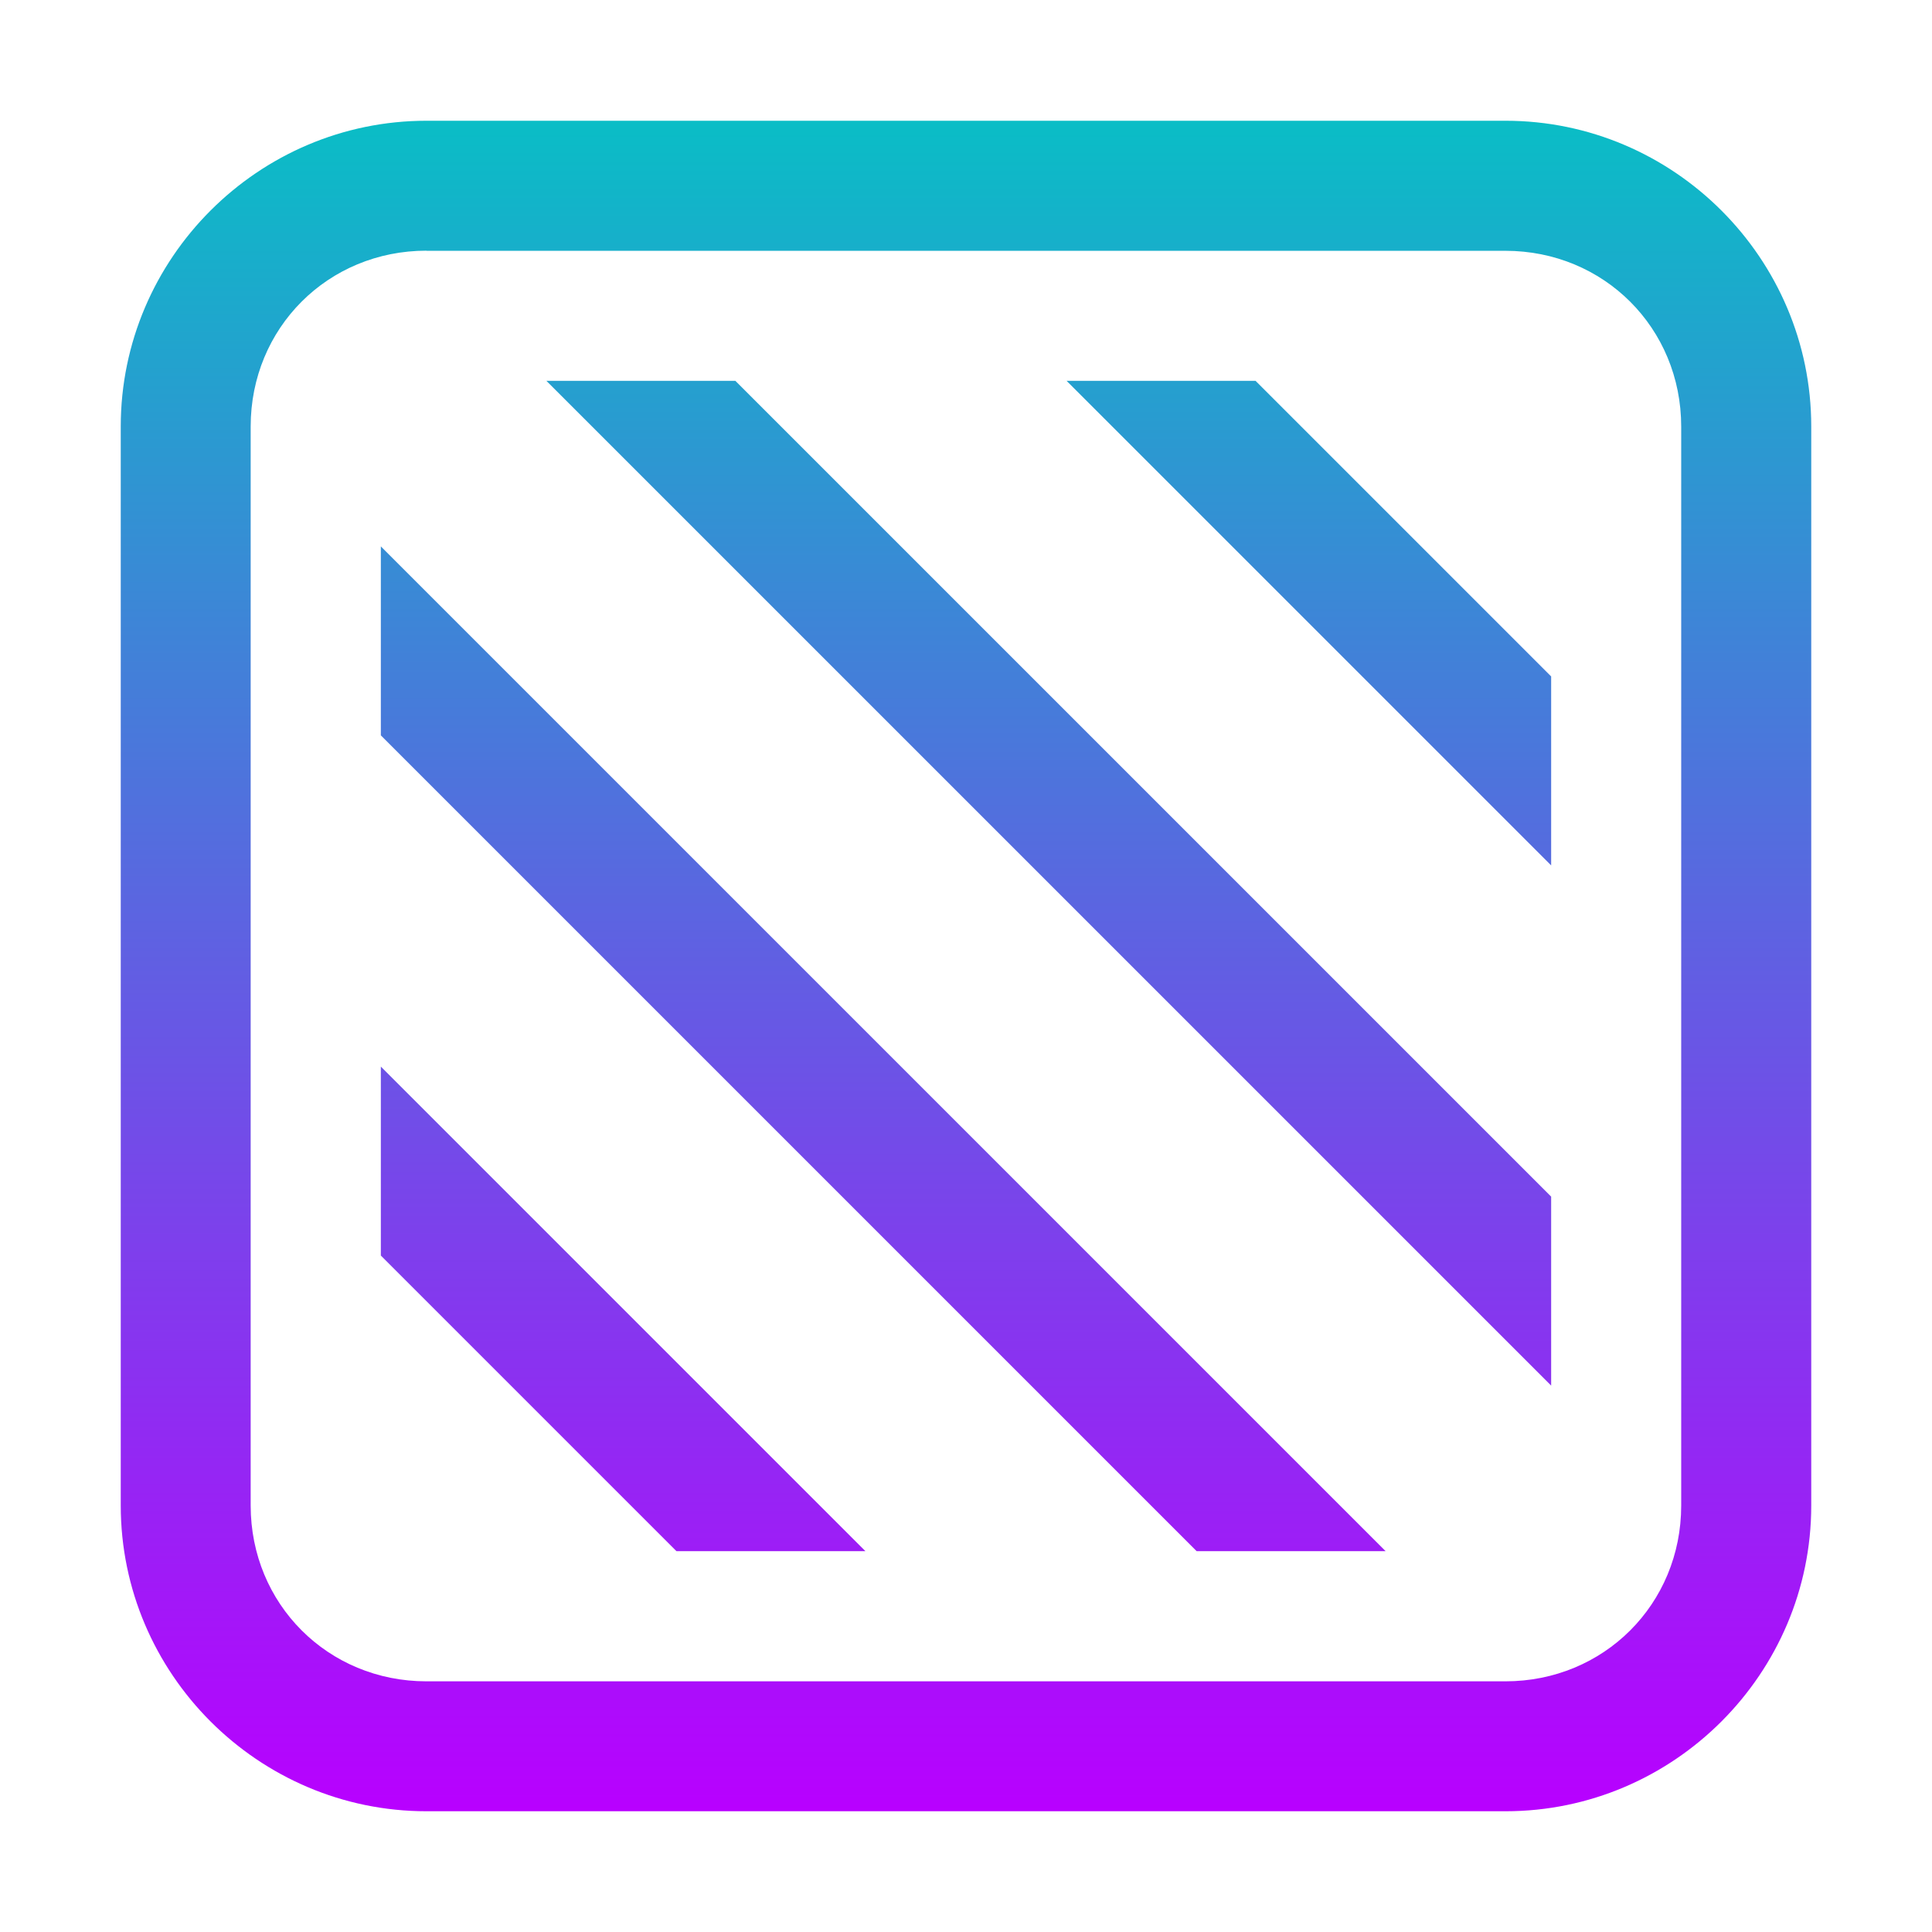
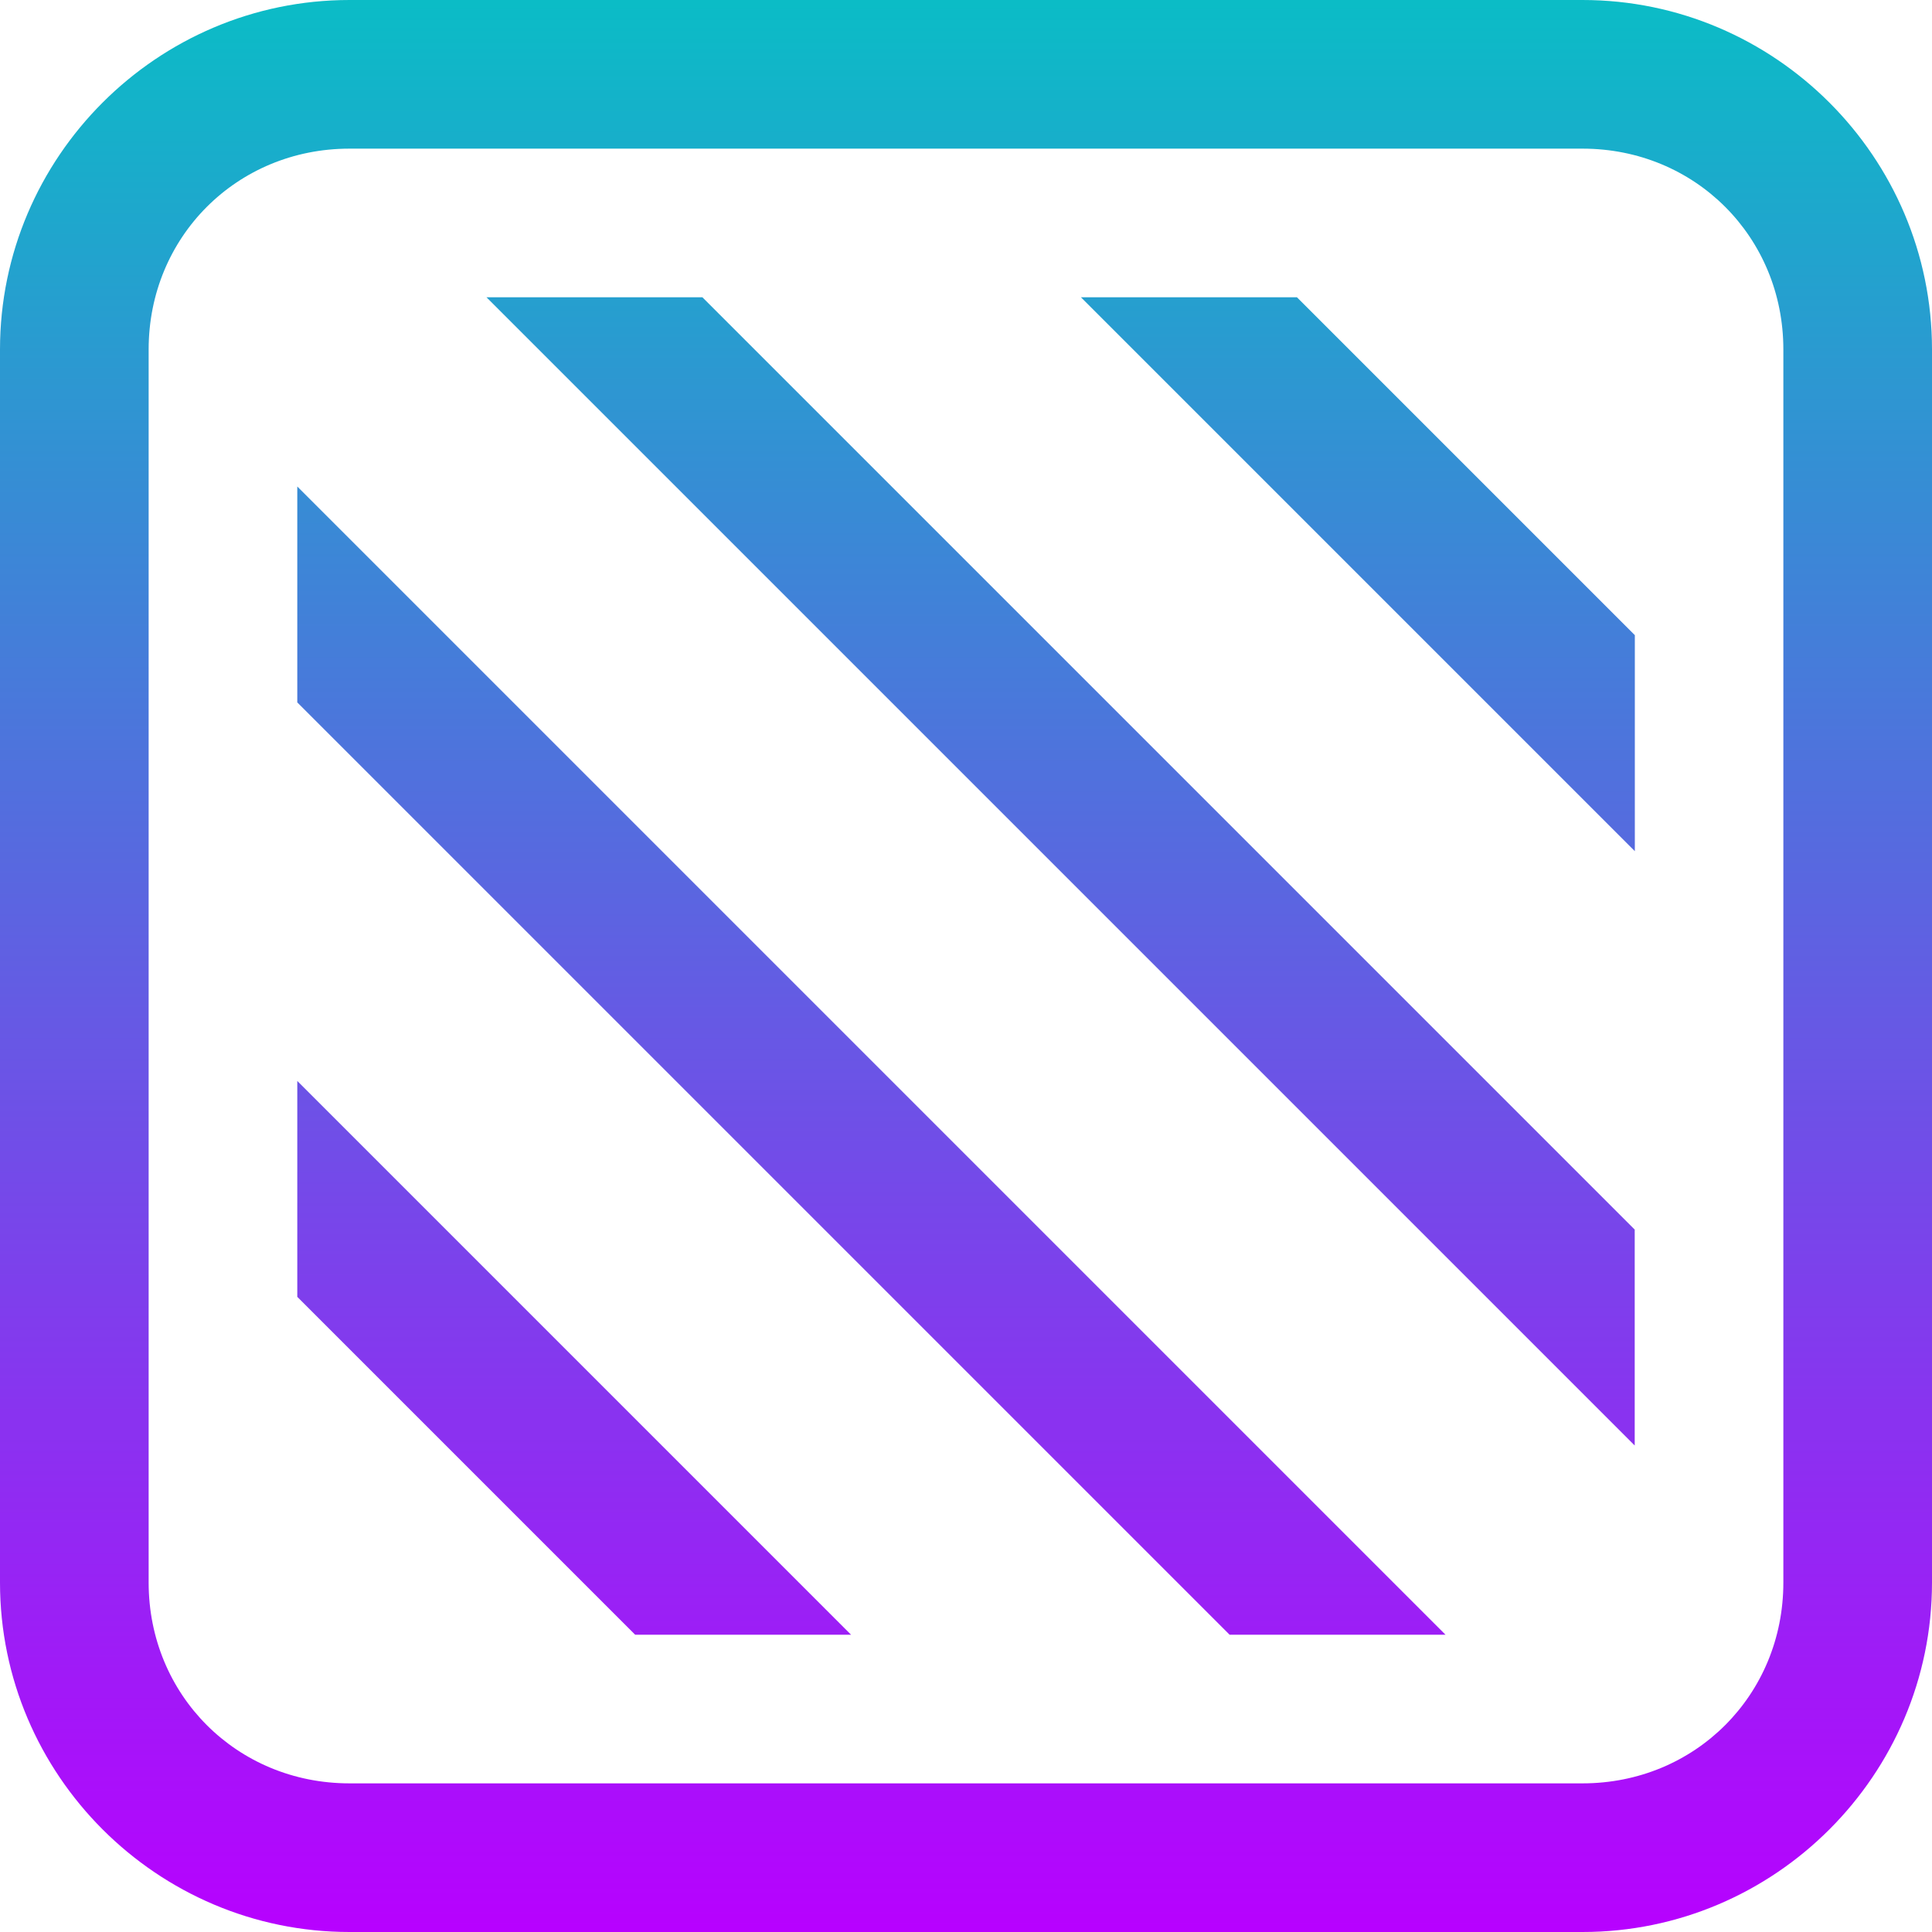
<svg xmlns="http://www.w3.org/2000/svg" width="16" height="16" viewBox="0 0 16 16" version="1.1" id="svg689">
-   <defs id="defs24">
+   <defs>
    <style id="current-color-scheme" type="text/css">
   .ColorScheme-Text { color: #0abdc6; } .ColorScheme-Highlight { color:#5294e2; }
  </style>
    <linearGradient id="arrongin" x1="0%" x2="0%" y1="0%" y2="100%">
-       <stop offset="0%" style="stop-color:#dd9b44; stop-opacity:1" id="stop1" />
-       <stop offset="100%" style="stop-color:#ad6c16; stop-opacity:1" id="stop2" />
+       <stop offset="0%" style="stop-color:#dd9b44; stop-opacity:1" />
+       <stop offset="100%" style="stop-color:#ad6c16; stop-opacity:1" />
    </linearGradient>
    <linearGradient id="aurora" x1="0%" x2="0%" y1="0%" y2="100%">
-       <stop offset="0%" style="stop-color:#09D4DF; stop-opacity:1" id="stop3" />
-       <stop offset="100%" style="stop-color:#9269F4; stop-opacity:1" id="stop4" />
+       <stop offset="0%" style="stop-color:#09D4DF; stop-opacity:1" />
+       <stop offset="100%" style="stop-color:#9269F4; stop-opacity:1" />
    </linearGradient>
    <linearGradient id="cyberneon" x1="0%" x2="0%" y1="0%" y2="100%">
-       <stop offset="0" style="stop-color:#0abdc6; stop-opacity:1" id="stop5" />
-       <stop offset="1" style="stop-color:#ea00d9; stop-opacity:1" id="stop6" />
+       <stop offset="0" style="stop-color:#0abdc6; stop-opacity:1" />
+       <stop offset="1" style="stop-color:#ea00d9; stop-opacity:1" />
    </linearGradient>
    <linearGradient id="fitdance" x1="0%" x2="0%" y1="0%" y2="100%">
-       <stop offset="0%" style="stop-color:#1AD6AB; stop-opacity:1" id="stop7" />
-       <stop offset="100%" style="stop-color:#329DB6; stop-opacity:1" id="stop8" />
+       <stop offset="0%" style="stop-color:#1AD6AB; stop-opacity:1" />
+       <stop offset="100%" style="stop-color:#329DB6; stop-opacity:1" />
    </linearGradient>
    <linearGradient id="oomox" x1="0%" x2="0%" y1="0%" y2="100%">
-       <stop offset="0%" style="stop-color:#0abdc6; stop-opacity:1" id="stop9" />
-       <stop offset="100%" style="stop-color:#b800ff; stop-opacity:1" id="stop10" />
+       <stop offset="0%" style="stop-color:#0abdc6; stop-opacity:1" />
+       <stop offset="100%" style="stop-color:#b800ff; stop-opacity:1" />
    </linearGradient>
    <linearGradient id="rainblue" x1="0%" x2="0%" y1="0%" y2="100%">
-       <stop offset="0%" style="stop-color:#00F260; stop-opacity:1" id="stop11" />
-       <stop offset="100%" style="stop-color:#0575E6; stop-opacity:1" id="stop12" />
+       <stop offset="0%" style="stop-color:#00F260; stop-opacity:1" />
+       <stop offset="100%" style="stop-color:#0575E6; stop-opacity:1" />
    </linearGradient>
    <linearGradient id="sunrise" x1="0%" x2="0%" y1="0%" y2="100%">
-       <stop offset="0%" style="stop-color: #FF8501; stop-opacity:1" id="stop13" />
-       <stop offset="100%" style="stop-color: #FFCB01; stop-opacity:1" id="stop14" />
+       <stop offset="0%" style="stop-color: #FF8501; stop-opacity:1" />
+       <stop offset="100%" style="stop-color: #FFCB01; stop-opacity:1" />
    </linearGradient>
    <linearGradient id="telinkrin" x1="0%" x2="0%" y1="0%" y2="100%">
-       <stop offset="0%" style="stop-color: #b2ced6; stop-opacity:1" id="stop15" />
-       <stop offset="100%" style="stop-color: #6da5b7; stop-opacity:1" id="stop16" />
+       <stop offset="0%" style="stop-color: #b2ced6; stop-opacity:1" />
+       <stop offset="100%" style="stop-color: #6da5b7; stop-opacity:1" />
    </linearGradient>
    <linearGradient id="60spsycho" x1="0%" x2="0%" y1="0%" y2="100%">
-       <stop offset="0%" style="stop-color: #df5940; stop-opacity:1" id="stop17" />
-       <stop offset="25%" style="stop-color: #d8d15f; stop-opacity:1" id="stop18" />
-       <stop offset="50%" style="stop-color: #e9882a; stop-opacity:1" id="stop19" />
-       <stop offset="100%" style="stop-color: #279362; stop-opacity:1" id="stop20" />
+       <stop offset="0%" style="stop-color: #df5940; stop-opacity:1" />
+       <stop offset="25%" style="stop-color: #d8d15f; stop-opacity:1" />
+       <stop offset="50%" style="stop-color: #e9882a; stop-opacity:1" />
+       <stop offset="100%" style="stop-color: #279362; stop-opacity:1" />
    </linearGradient>
    <linearGradient id="90ssummer" x1="0%" x2="0%" y1="0%" y2="100%">
-       <stop offset="0%" style="stop-color: #f618c7; stop-opacity:1" id="stop21" />
-       <stop offset="20%" style="stop-color: #94ffab; stop-opacity:1" id="stop22" />
-       <stop offset="50%" style="stop-color: #fbfd54; stop-opacity:1" id="stop23" />
-       <stop offset="100%" style="stop-color: #0f83ae; stop-opacity:1" id="stop24" />
+       <stop offset="0%" style="stop-color: #f618c7; stop-opacity:1" />
+       <stop offset="20%" style="stop-color: #94ffab; stop-opacity:1" />
+       <stop offset="50%" style="stop-color: #fbfd54; stop-opacity:1" />
+       <stop offset="100%" style="stop-color: #0f83ae; stop-opacity:1" />
    </linearGradient>
  </defs>
-   <path id="rect83" class="ColorScheme-Text" style="font-variation-settings:normal;opacity:1;vector-effect:none;fill:url(#oomox);fill-opacity:1;stroke:none;stroke-width:1.808;stroke-linecap:butt;stroke-linejoin:miter;stroke-miterlimit:4;stroke-dasharray:none;stroke-dashoffset:0;stroke-opacity:1;-inkscape-stroke:none;paint-order:stroke fill markers;stop-color:#000000;stop-opacity:1" d="M 3.532,1 C 2.139,1 1,2.139 1,3.532 V 12.468 C 1,13.861 2.139,15 3.532,15 H 12.468 C 13.861,15 15,13.861 15,12.468 V 3.532 C 15,2.139 13.861,1 12.468,1 Z m 0,1.077 h 8.935 c 0.816,0 1.456,0.64 1.456,1.456 v 8.935 c 0,0.816 -0.64,1.456 -1.456,1.456 H 3.532 c -0.816,0 -1.456,-0.64 -1.456,-1.456 V 3.532 c 0,-0.816 0.64,-1.456 1.456,-1.456 z M 4.525,3.154 12.846,11.475 V 9.91 L 6.09,3.154 Z m 4.308,0 4.013,4.013 V 5.602 l -2.448,-2.448 z M 3.154,4.525 v 1.565 l 6.756,6.756 h 1.565 z m 0,4.308 v 1.565 l 2.448,2.448 h 1.565 z" />
+   <path id="rect83" class="ColorScheme-Text" style="font-variation-settings:normal;opacity:1;vector-effect:none;fill:url(#oomox);fill-opacity:1;stroke:none;stroke-width:2.066;stroke-linecap:butt;stroke-linejoin:miter;stroke-miterlimit:4;stroke-dasharray:none;stroke-dashoffset:0;stroke-opacity:1;-inkscape-stroke:none;paint-order:stroke fill markers;stop-color:#000000;stop-opacity:1" d="M 2.894,0 C 1.301,0 0,1.301 0,2.894 V 13.106 C 0,14.699 1.301,16 2.894,16 H 13.106 C 14.699,16 16,14.699 16,13.106 V 2.894 C 16,1.301 14.699,0 13.106,0 Z m 0,1.231 H 13.106 c 0.932,0 1.663,0.731 1.663,1.663 V 13.106 c 0,0.932 -0.731,1.663 -1.663,1.663 H 2.894 c -0.932,0 -1.663,-0.731 -1.663,-1.663 V 2.894 c 0,-0.932 0.731,-1.663 1.663,-1.663 z M 4.029,2.462 13.538,11.971 V 10.183 L 5.817,2.462 Z m 4.923,0 4.587,4.587 V 5.26 l -2.798,-2.798 z M 2.462,4.029 v 1.788 l 7.721,7.721 h 1.788 z m 0,4.923 v 1.788 l 2.798,2.798 h 1.788 z" />
</svg>
